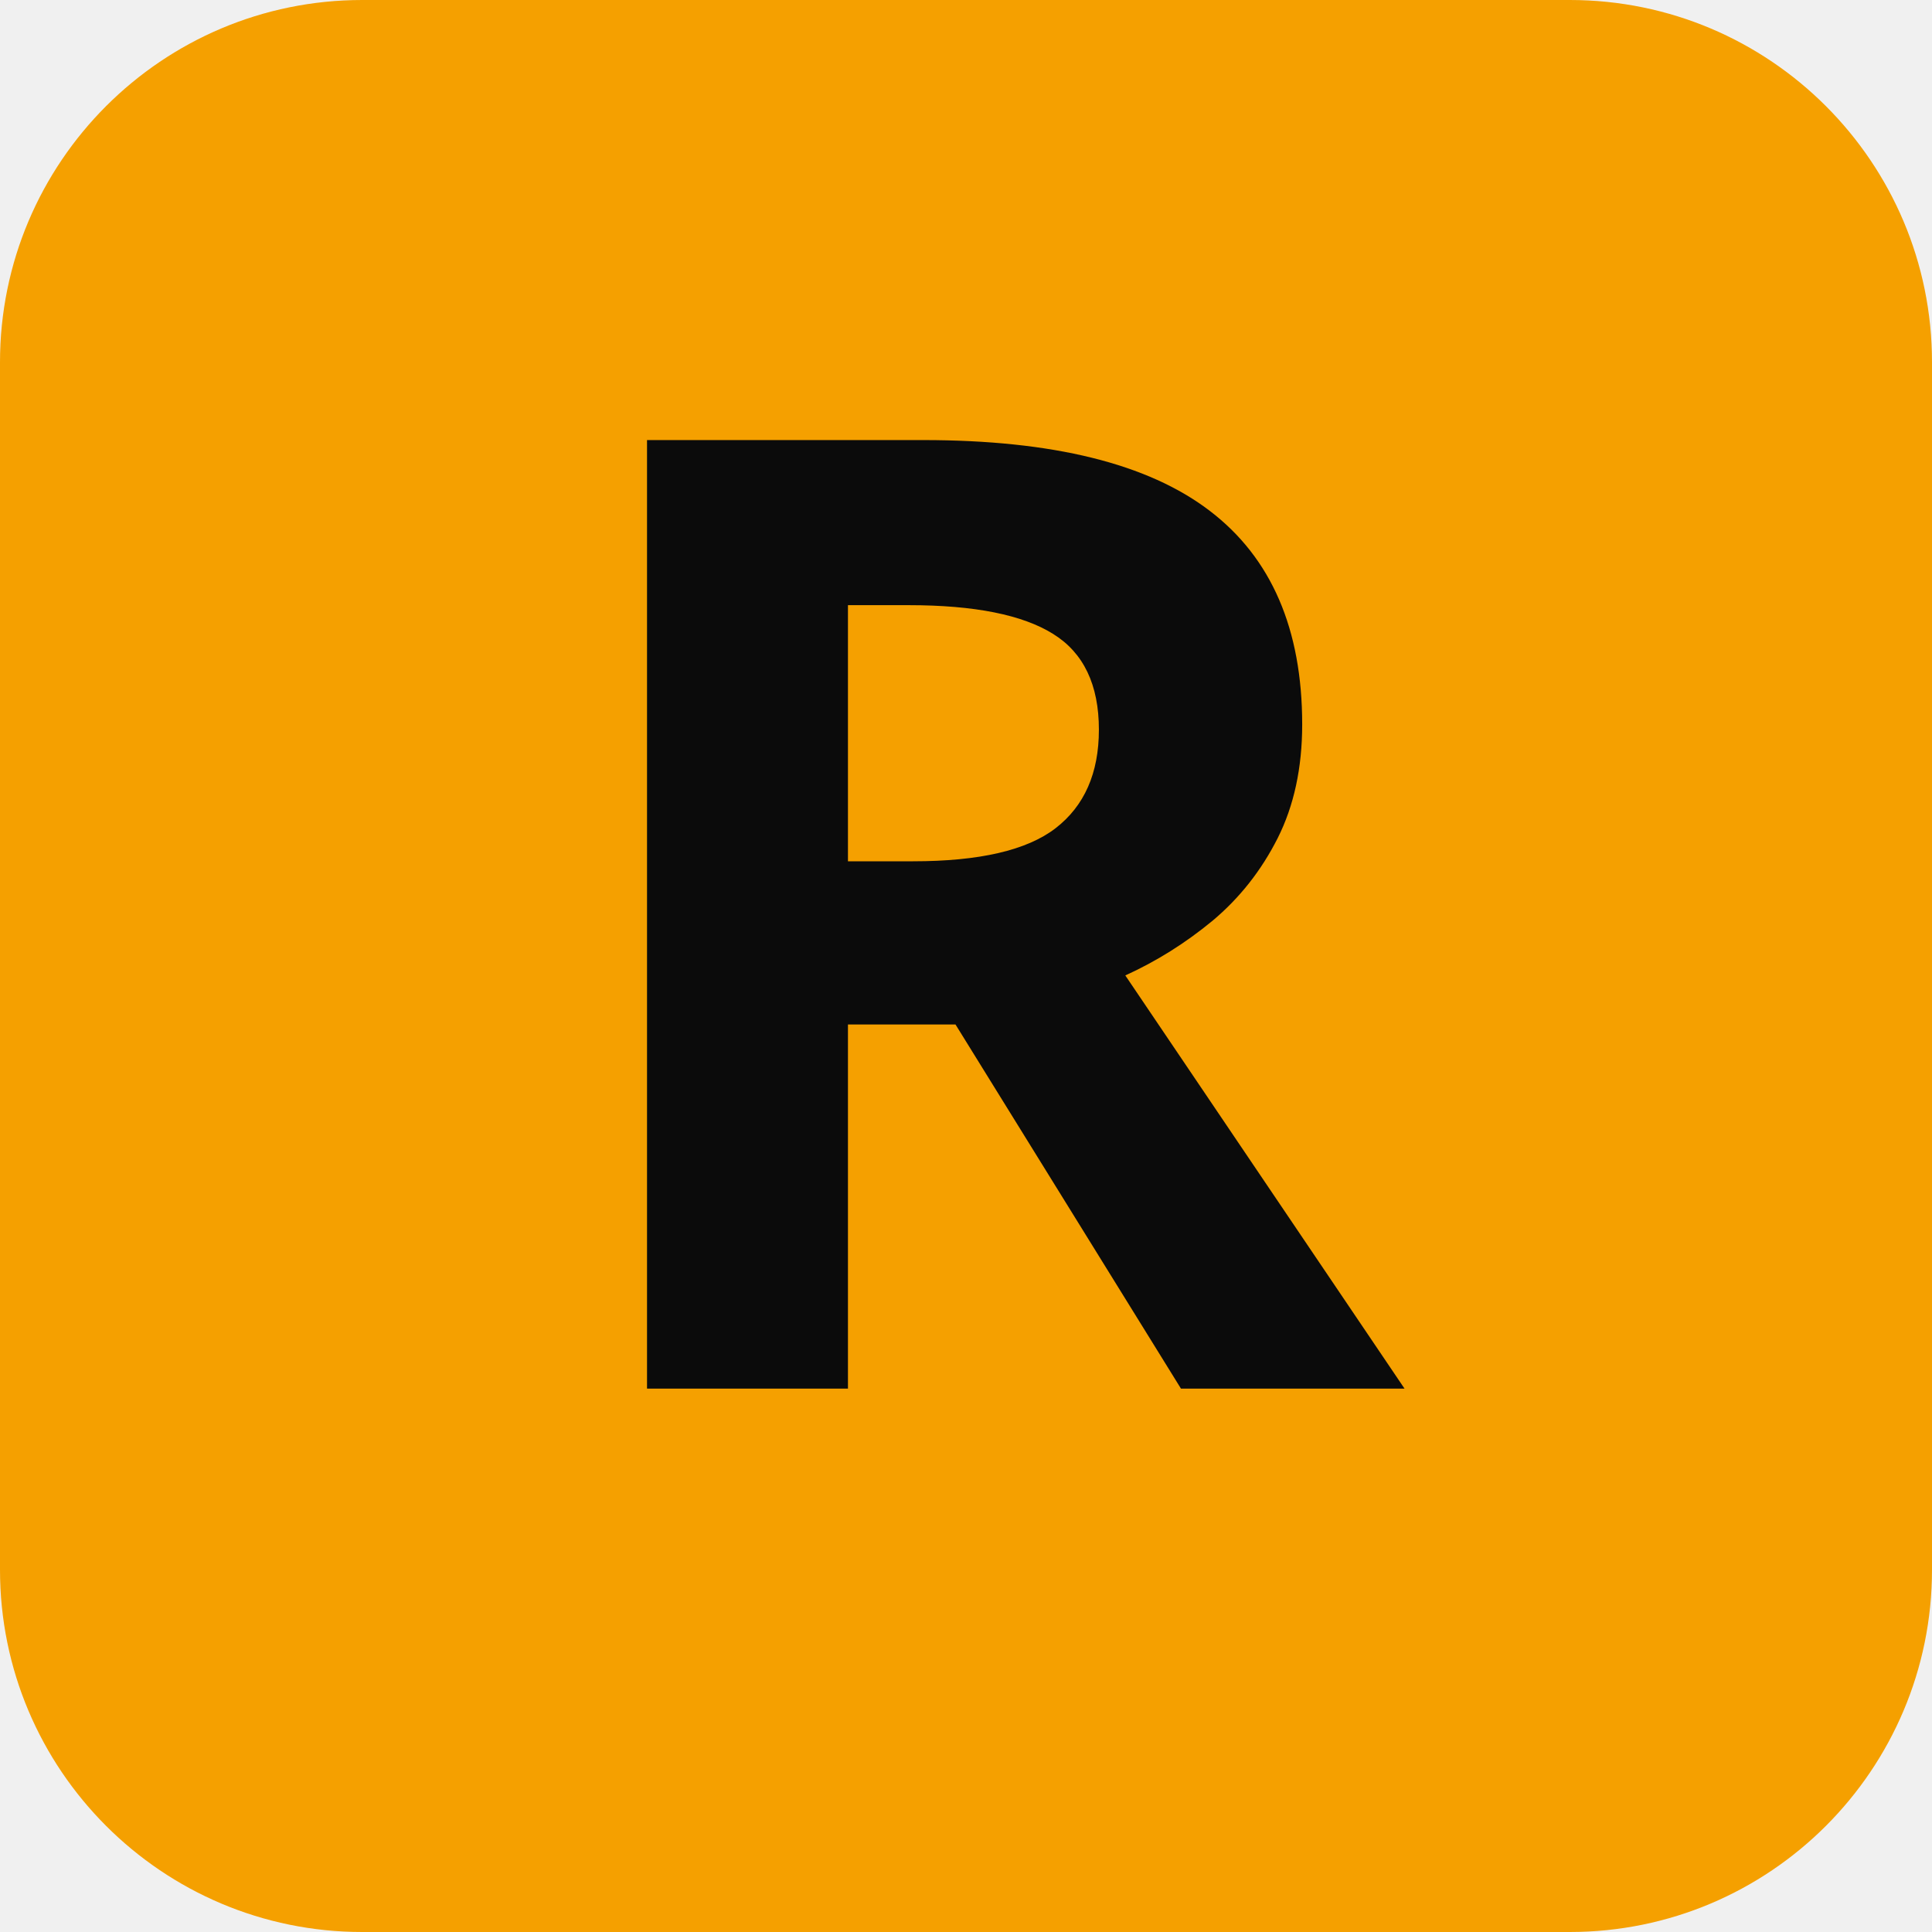
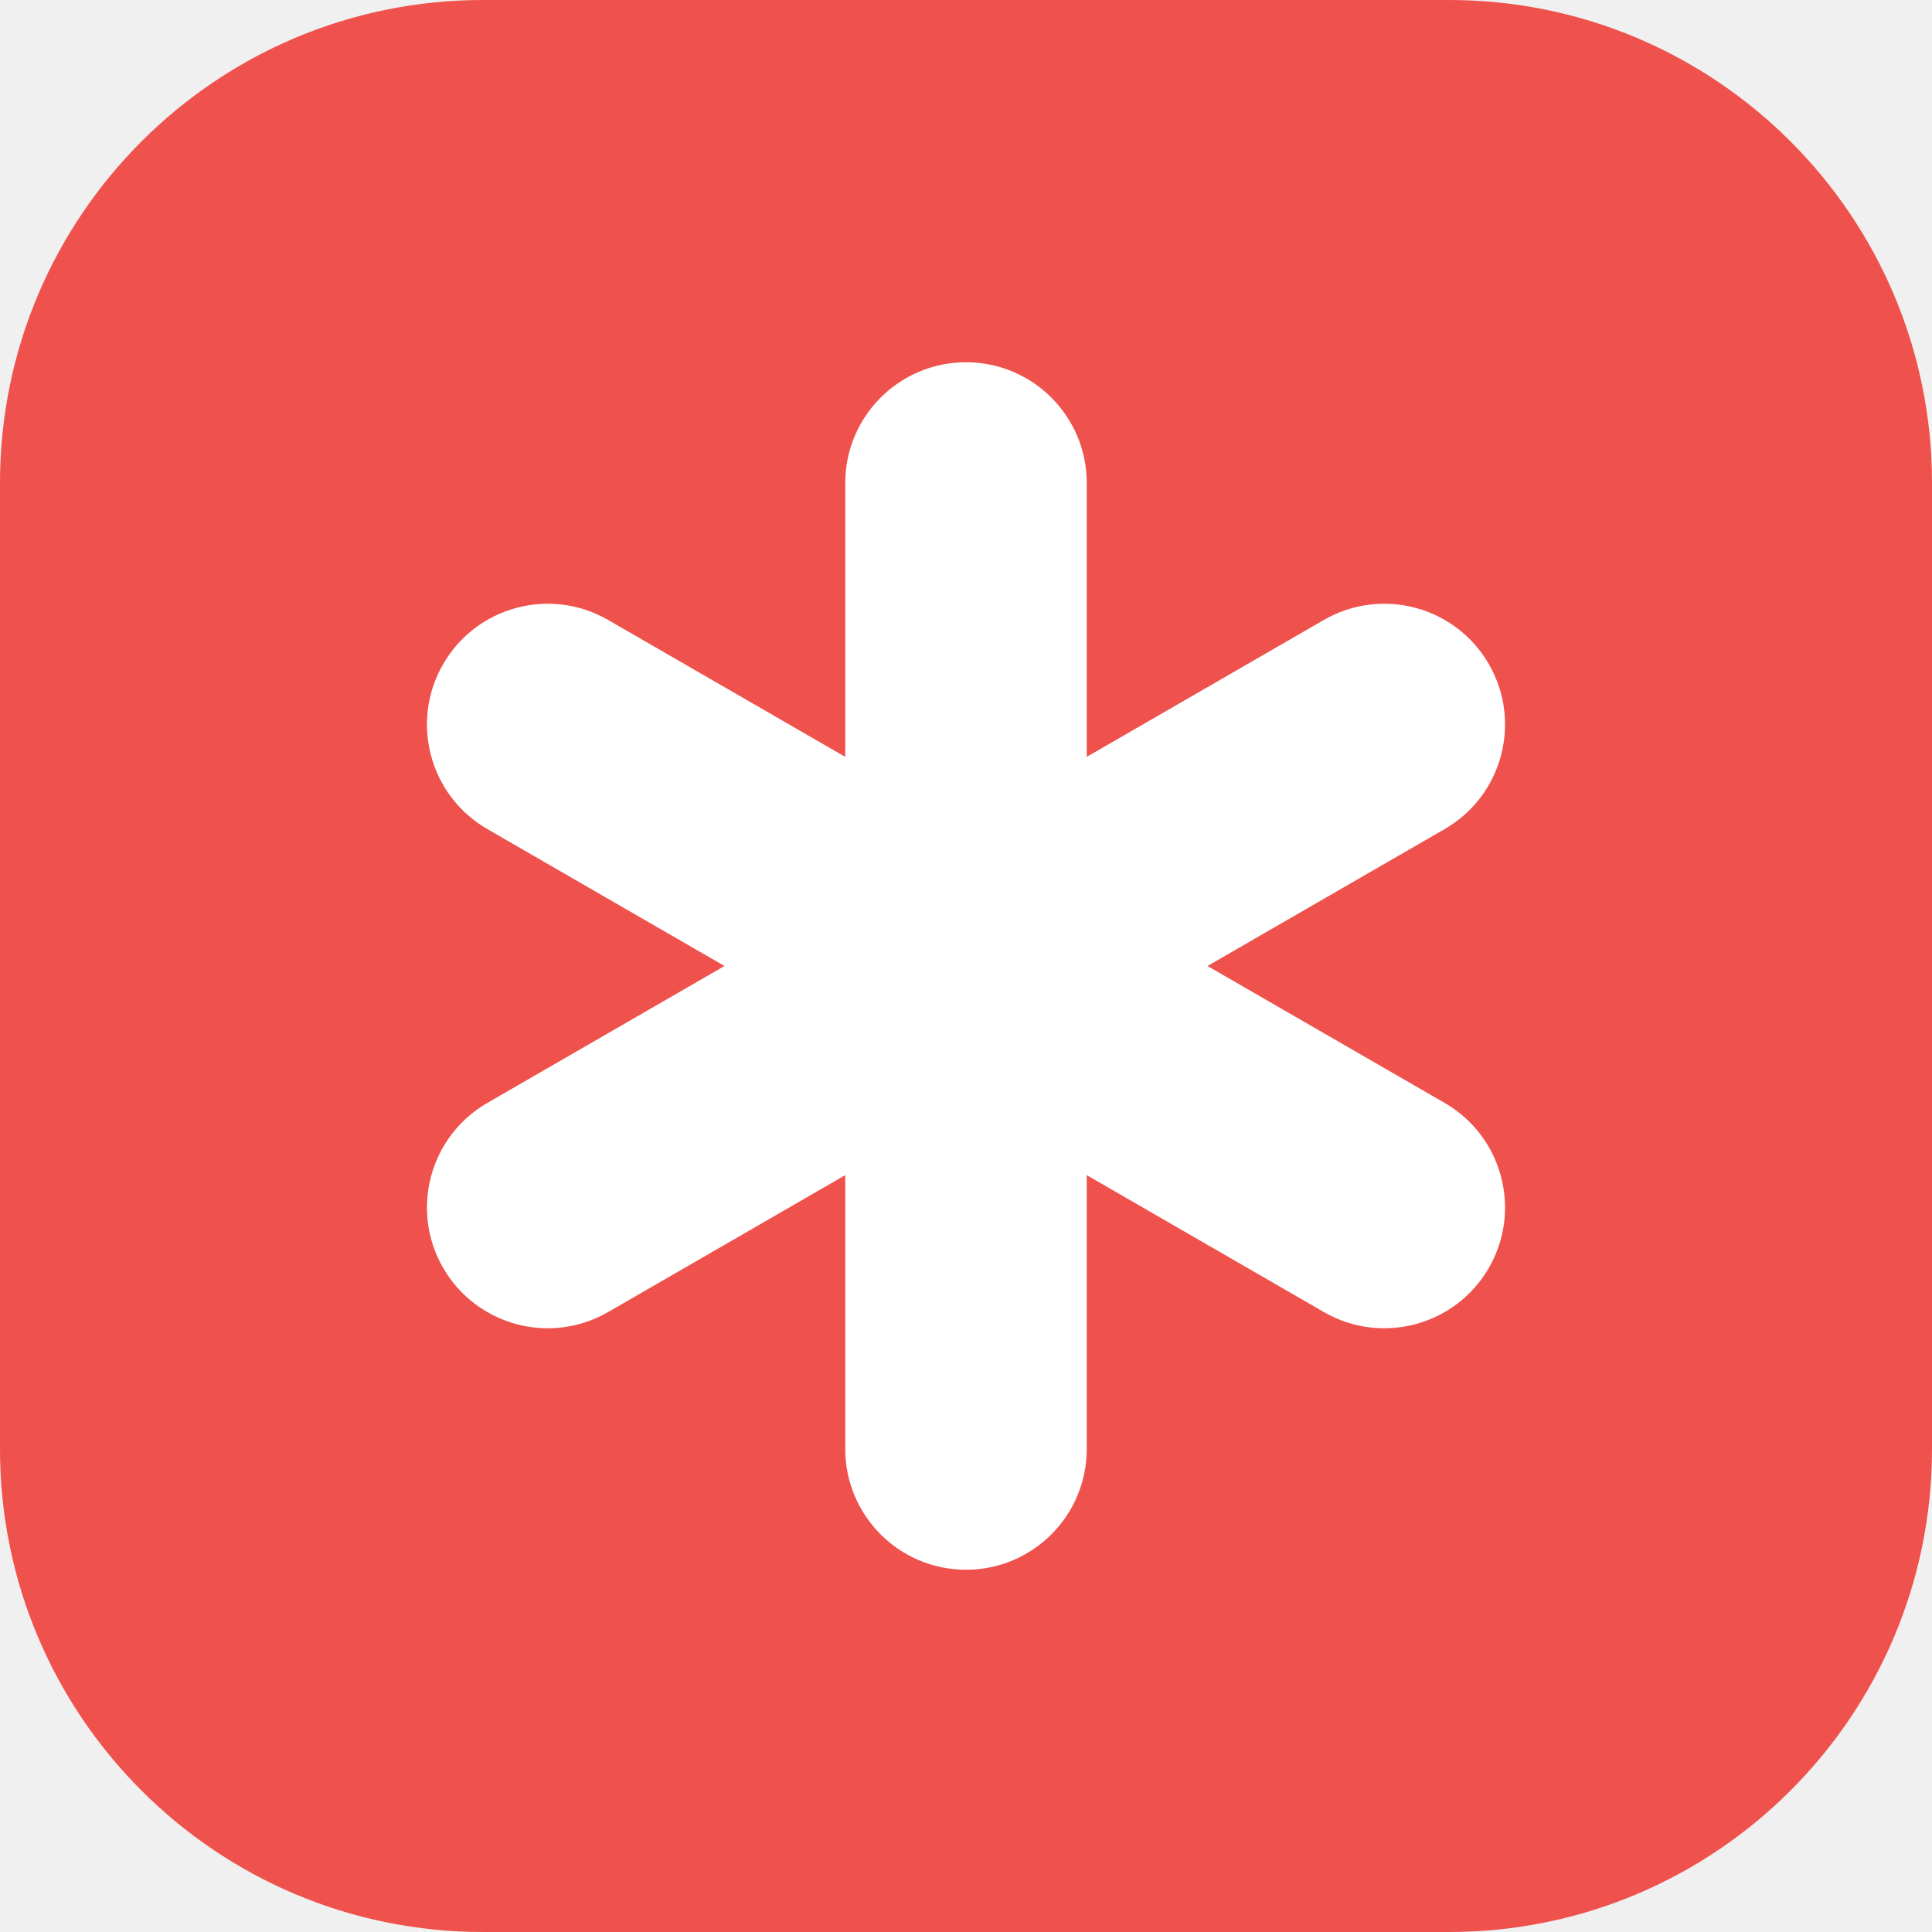
- <svg xmlns="http://www.w3.org/2000/svg" viewBox="0 0 64 64" width="64" height="64">
-   <rect width="64" height="64" rx="12" fill="#F5A000" />
-   <text x="32" y="46" font-family="'Archivo', 'Arial Black', sans-serif" font-weight="900" font-size="44" fill="#0B0B0B" text-anchor="middle">R</text>
+ <svg xmlns="http://www.w3.org/2000/svg" viewBox="0 0 64 64" width="64" height="64" fill="none">
+   <rect width="64" height="64" rx="16" fill="#EF514C" />
+   <g transform="translate(32, 32)">
+     <rect x="-4" y="-20" width="8" height="40" rx="4" fill="#FFFFFF" />
+     <rect x="-4" y="-20" width="8" height="40" rx="4" fill="#FFFFFF" transform="rotate(60)" />
+     <rect x="-4" y="-20" width="8" height="40" rx="4" fill="#FFFFFF" transform="rotate(120)" />
+     <circle r="6" fill="#FFFFFF" />
+   </g>
</svg>
